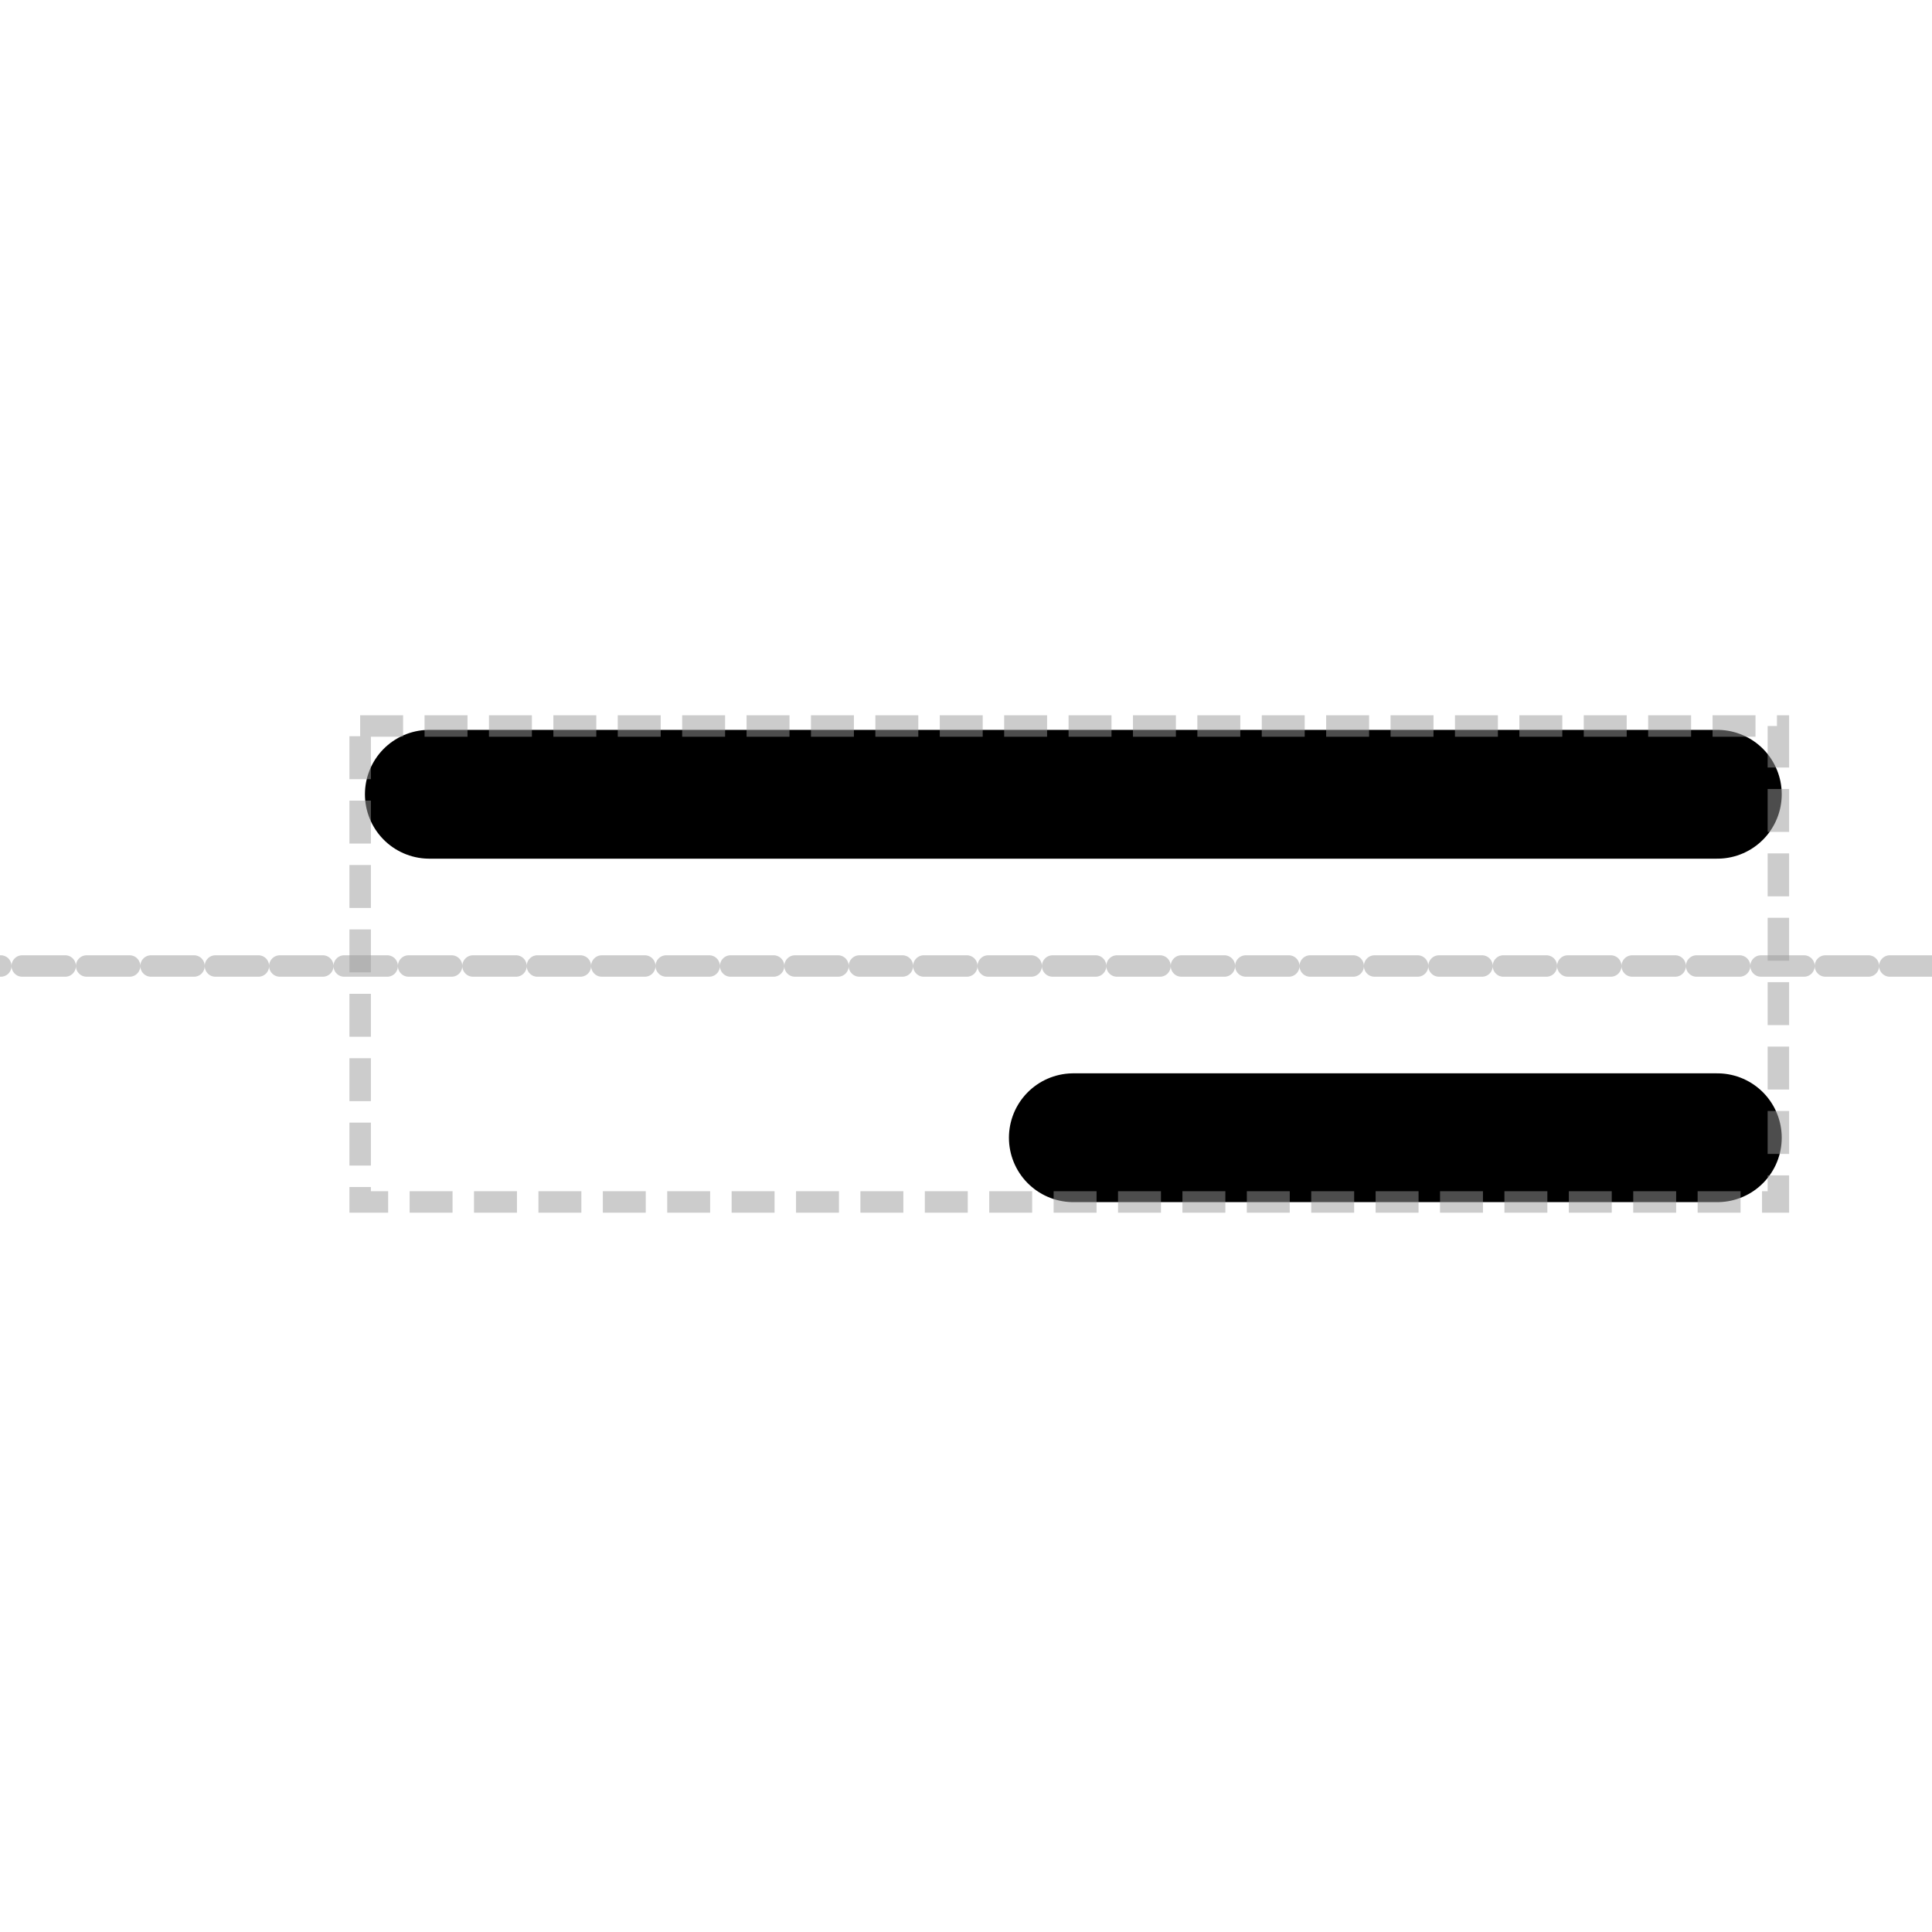
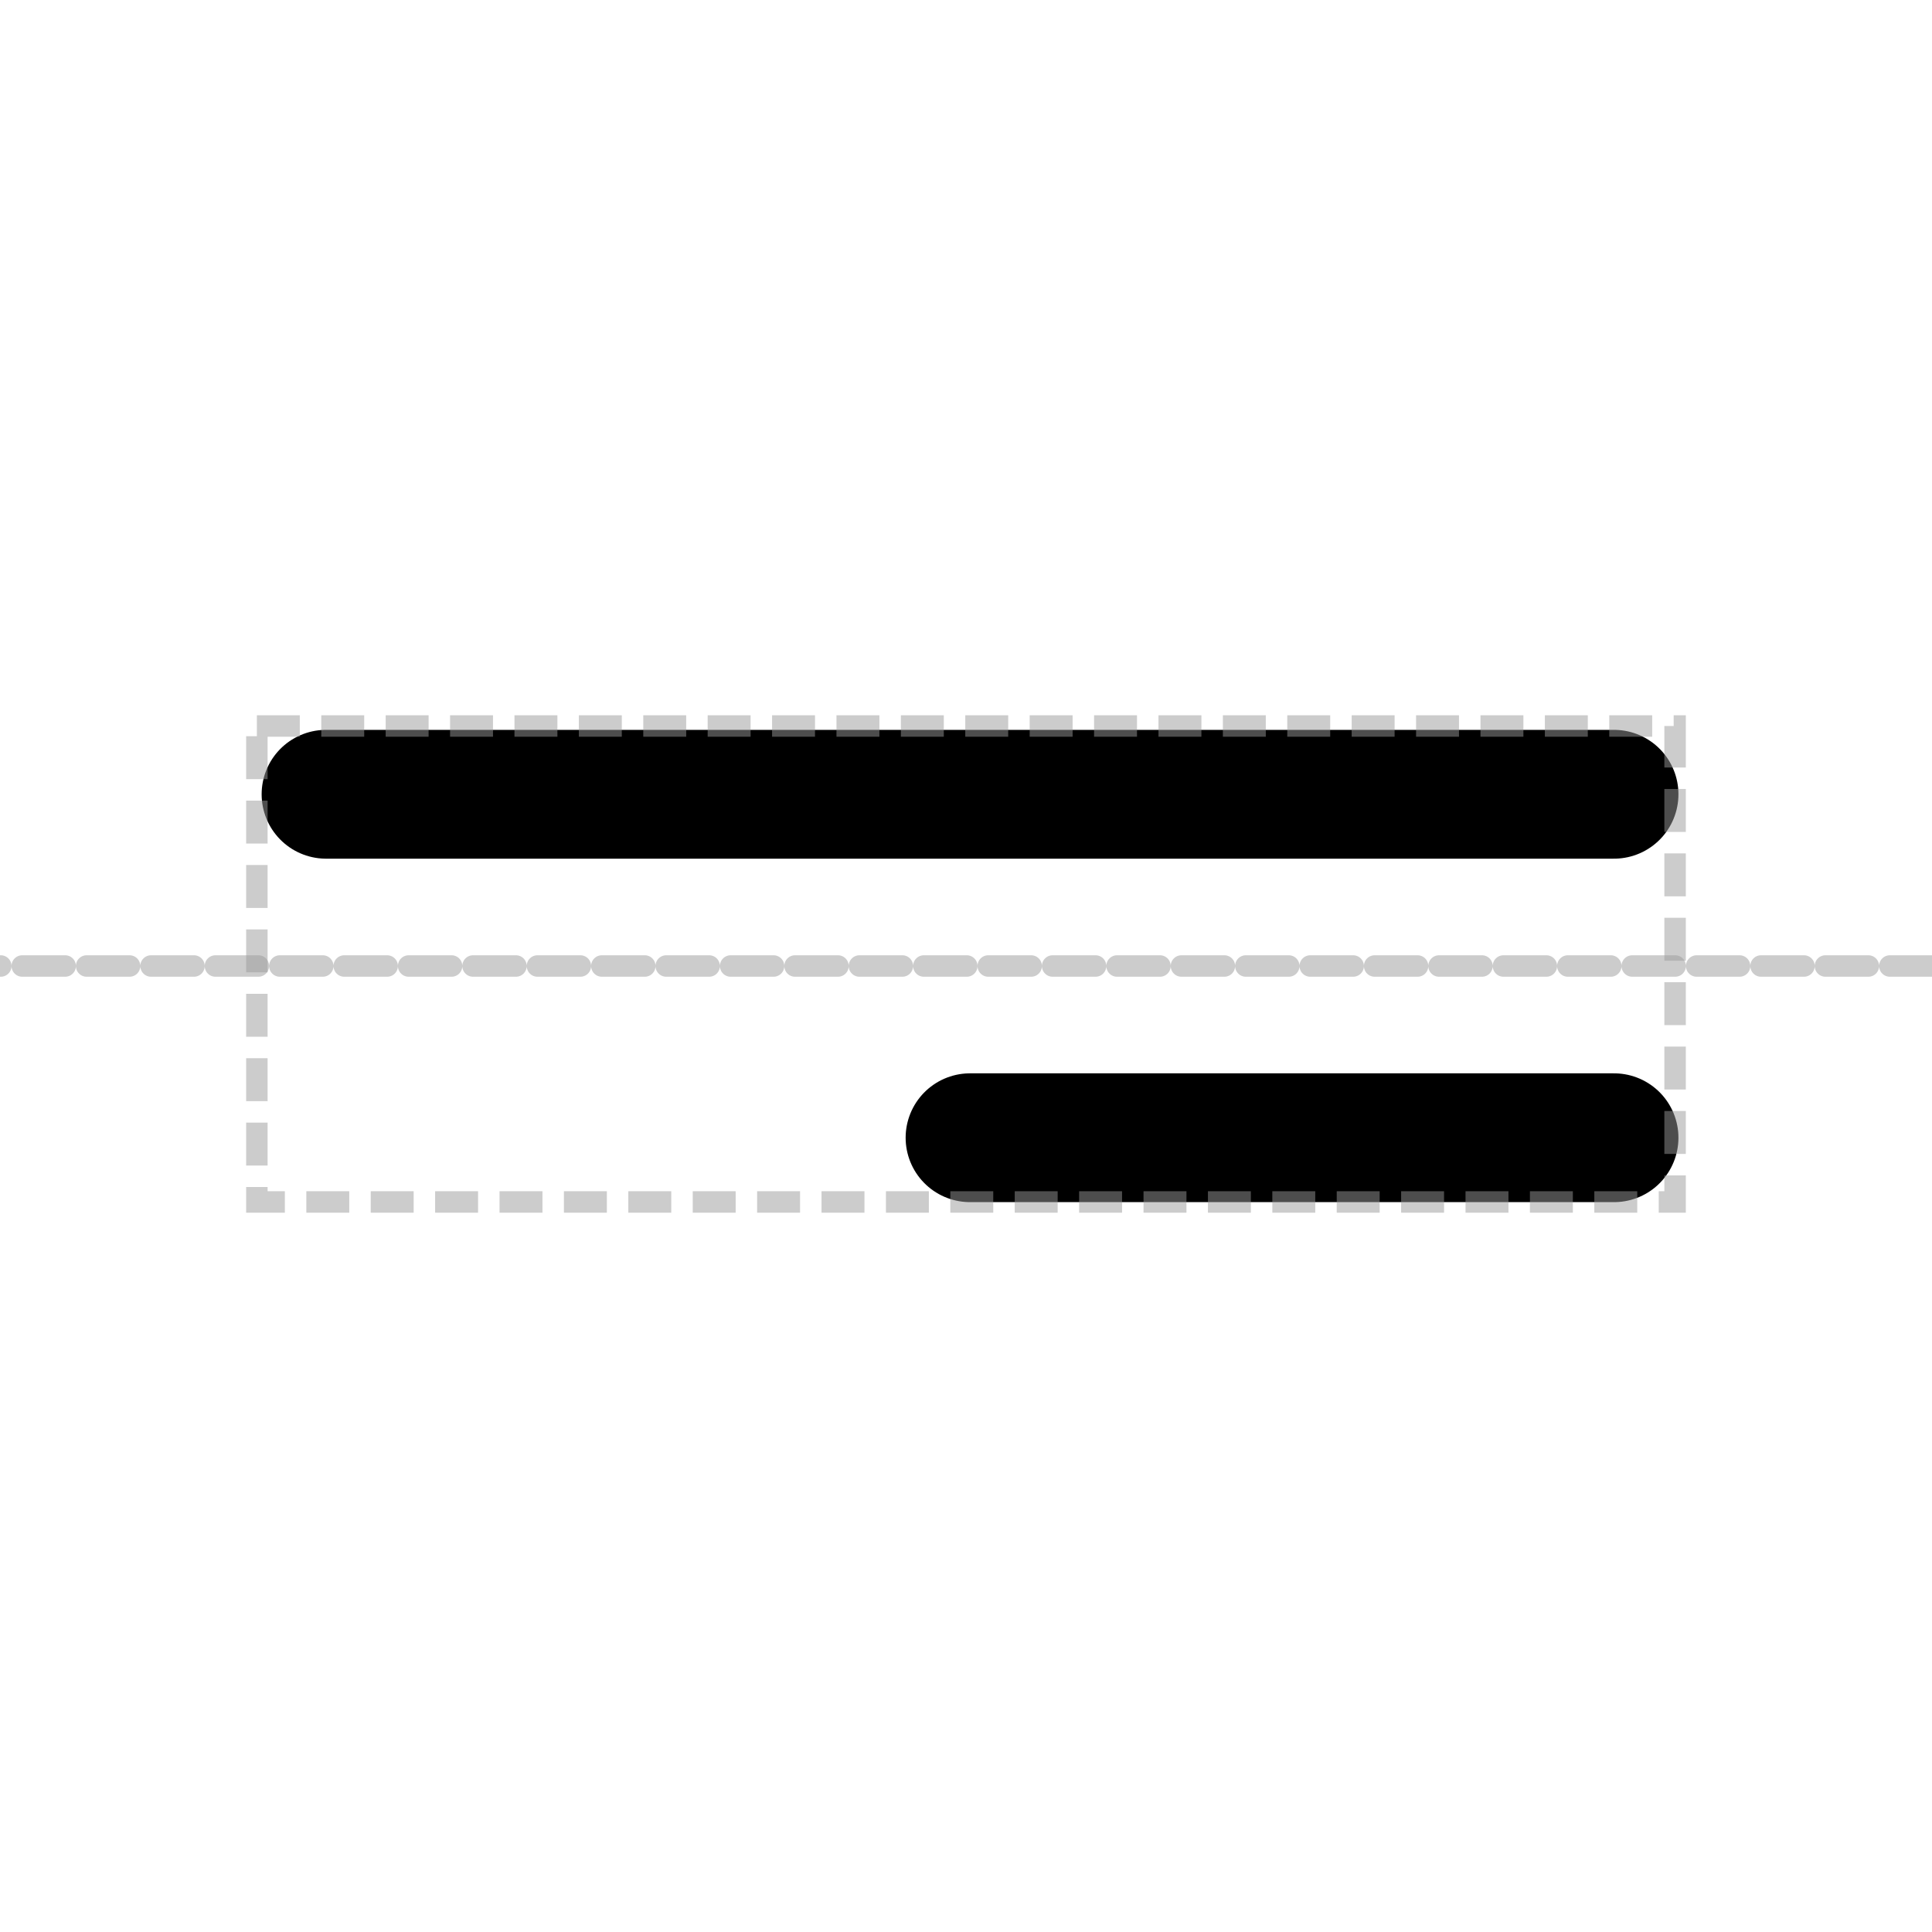
<svg xmlns="http://www.w3.org/2000/svg" viewBox="0 0 45 45" version="1.1" xml:space="preserve" x="0px" y="0px" width="0.5in" height="0.5in" id="svg2">
  <defs id="defs4">
    <style type="text/css" id="style6">
      path,circle {
        stroke:#000000;
        stroke-width: 3;
        stroke-linecap: round;
        stroke-linejoin: round;
        fill: none
      }</style>
  </defs>
-   <path d="m 10,18.5 30,0" id="path8" style="fill:none;stroke:#000000;stroke-width:3;stroke-linecap:round;stroke-linejoin:round" />
-   <path d="m 25,26.5 15,0" id="path10" style="fill:none;stroke:#000000;stroke-width:3;stroke-linecap:round;stroke-linejoin:round" />
-   <rect style="opacity:0.5;fill:none;fill-opacity:1;stroke:#999999;stroke-width:0.5;stroke-miterlimit:4;stroke-dasharray:1, 0.5;stroke-dashoffset:0;stroke-opacity:1" id="rect3387" width="33.033" height="11.086" x="8.389" y="16.91" />
+   <path d="m 7.594,18.5 30,0" id="path8" style="fill:none;stroke:#000000;stroke-width:3;stroke-linecap:round;stroke-linejoin:round" />
+   <path d="m 22.594,26.5 15,0" id="path10" style="fill:none;stroke:#000000;stroke-width:3;stroke-linecap:round;stroke-linejoin:round" />
+   <rect style="opacity:0.5;fill:none;fill-opacity:1;stroke:#999999;stroke-width:0.5;stroke-miterlimit:4;stroke-dasharray:1, 0.5;stroke-dashoffset:0;stroke-opacity:1" id="rect3387" width="33.033" height="11.086" x="5.983" y="16.91" />
  <path style="opacity:0.5;fill:none;fill-opacity:1;stroke:#999999;stroke-width:0.5;stroke-linecap:round;stroke-linejoin:round;stroke-miterlimit:4;stroke-dasharray:1, 0.5;stroke-dashoffset:0;stroke-opacity:1" d="m 45.018,22.5 c -45.018,0 -45.093,0 -45.093,0" id="path3389" />
</svg>
